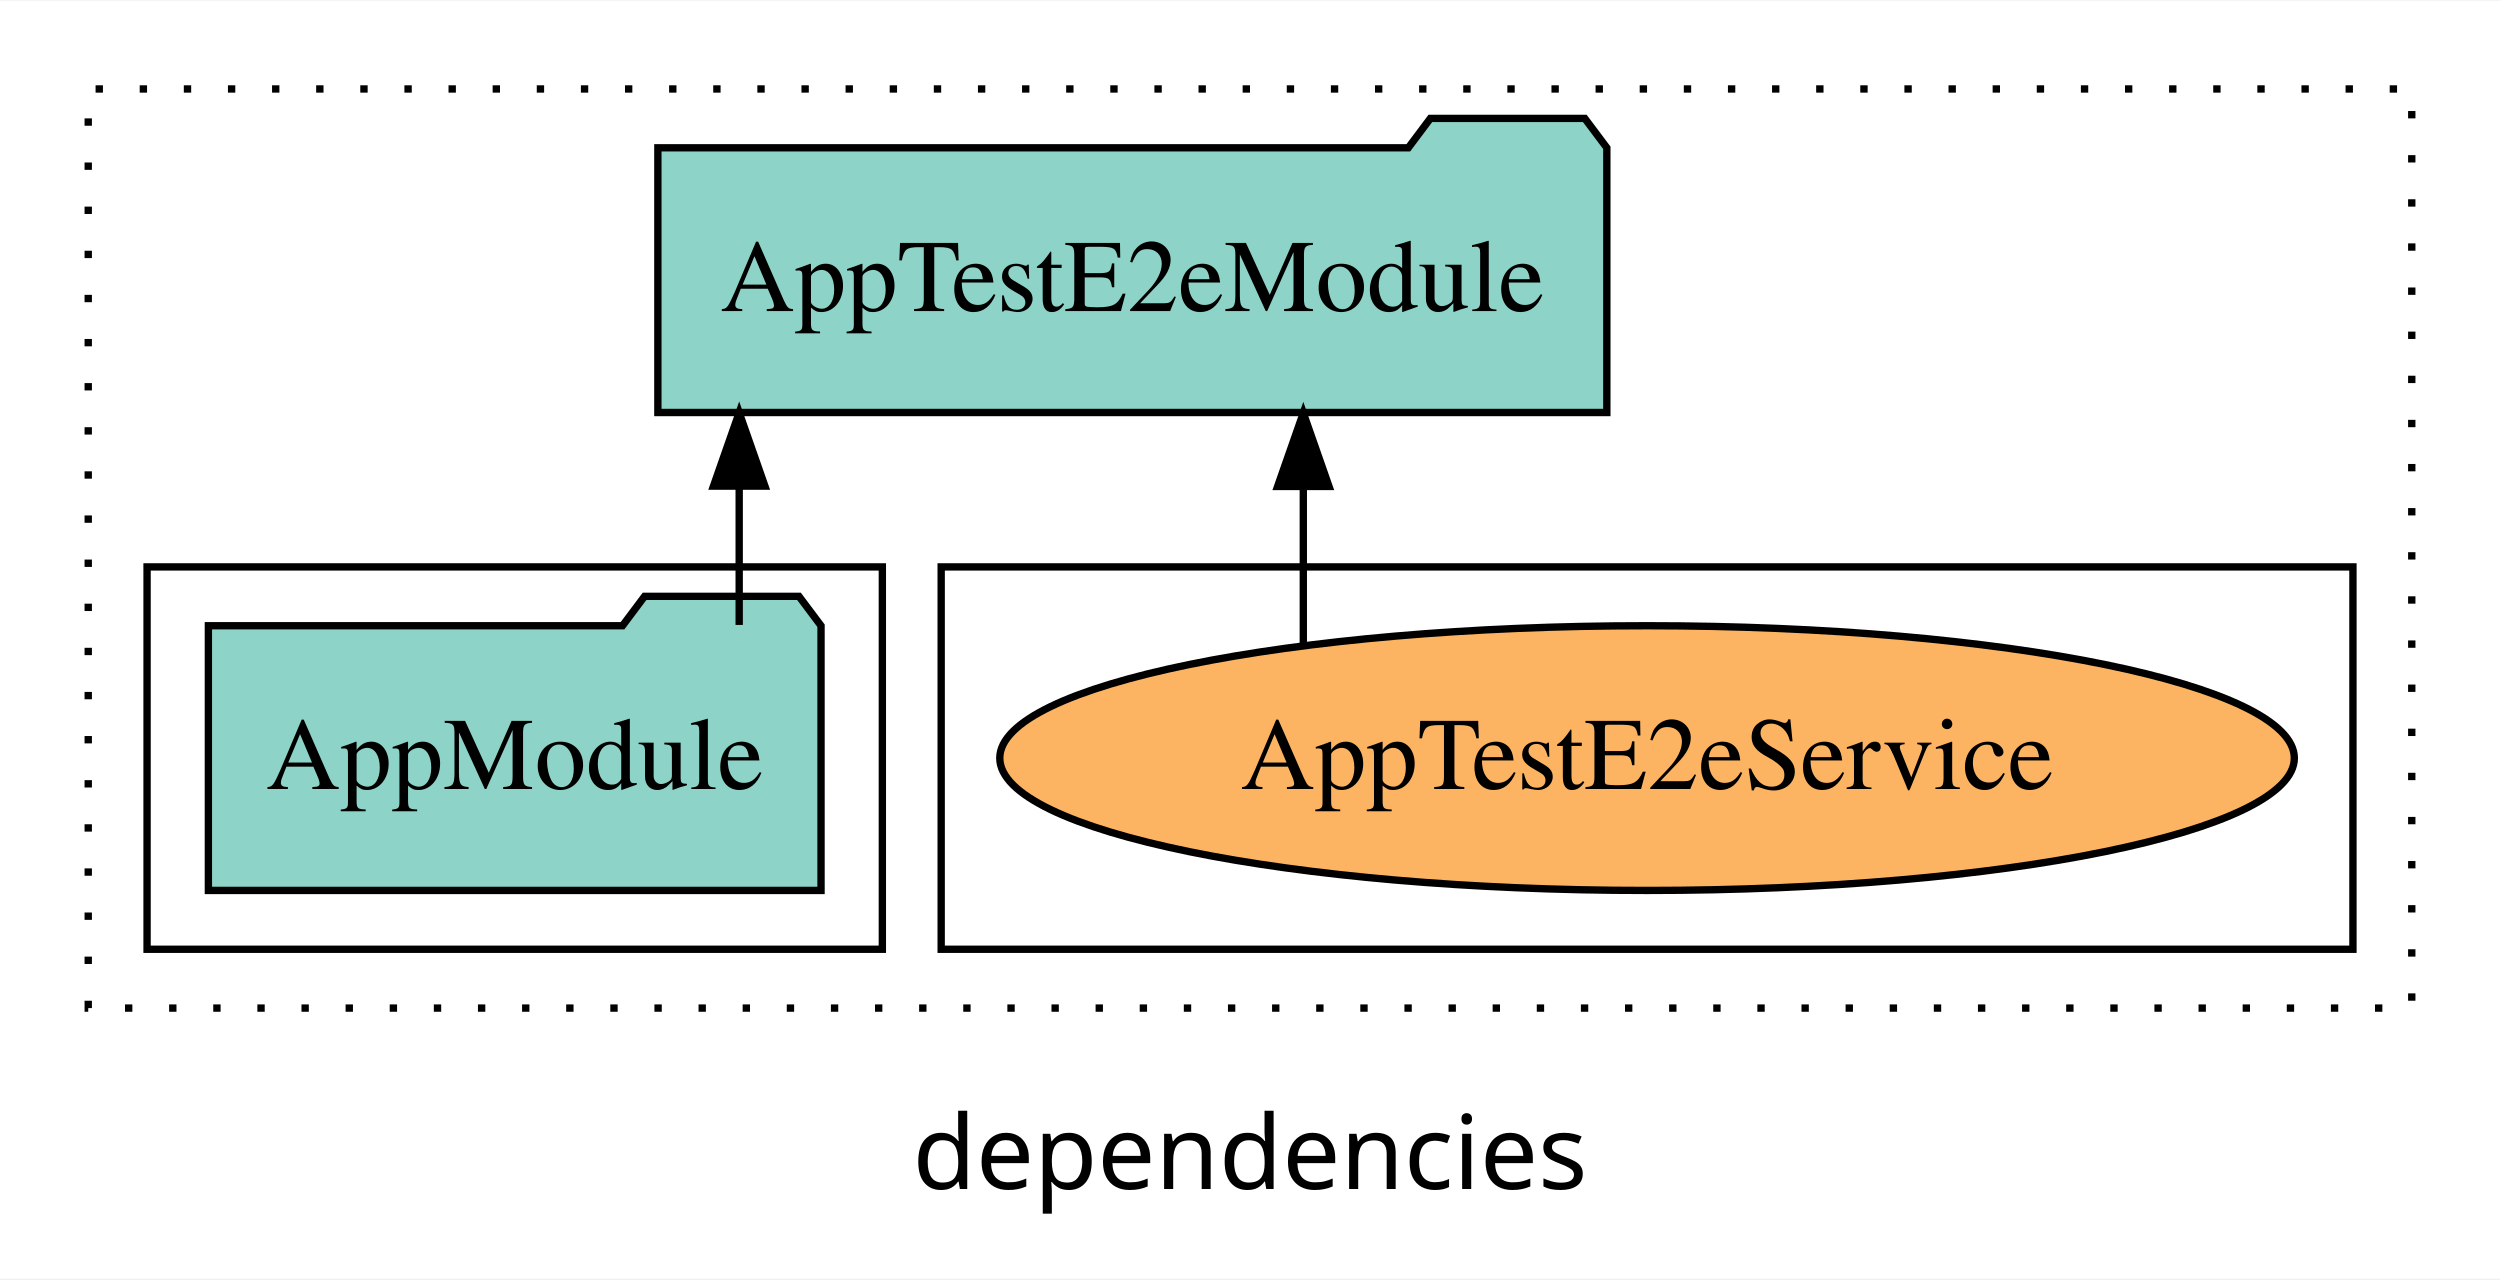
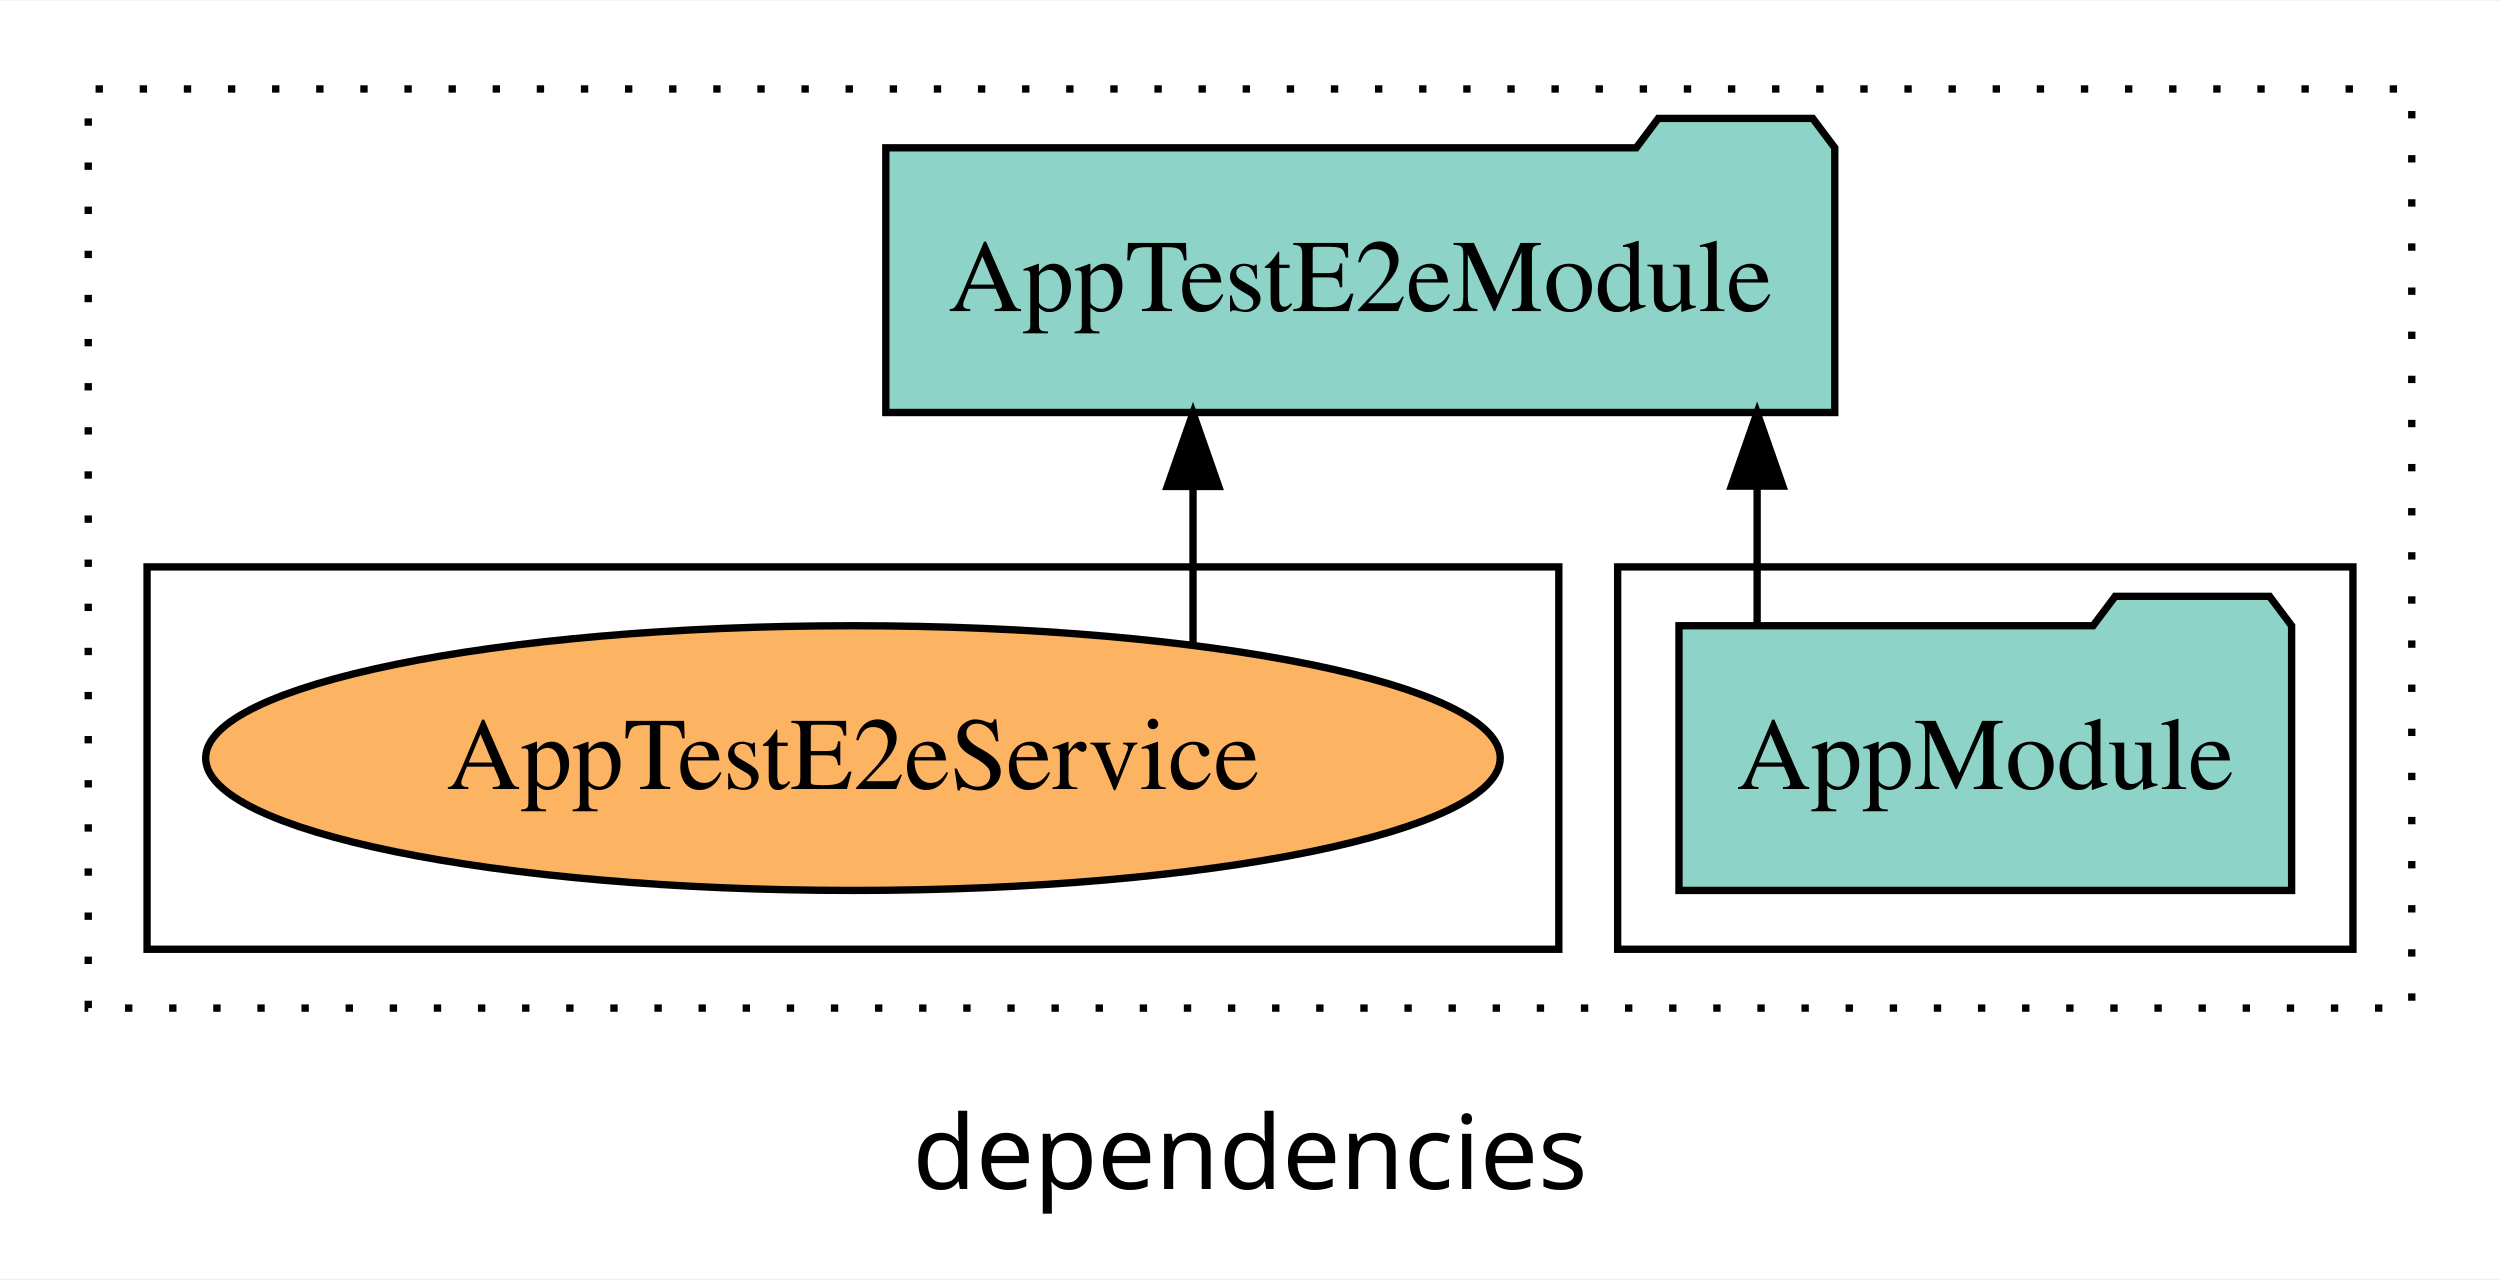
<svg xmlns="http://www.w3.org/2000/svg" width="340pt" height="174pt" viewBox="0.00 0.00 340.00 173.80">
  <g id="graph0" class="graph" transform="scale(1 1) rotate(0) translate(4 169.8)">
    <polygon fill="white" stroke="transparent" points="-4,4 -4,-169.8 336,-169.8 336,4 -4,4" />
    <text text-anchor="middle" x="166" y="-8.2" font-family="sans-serif" font-size="14.00">dependencies</text>
    <g id="clust1" class="cluster">
      <polygon fill="none" stroke="black" stroke-dasharray="1,5" points="8,-32.8 8,-157.8 324,-157.8 324,-32.8 8,-32.8" />
    </g>
+     <g id="clust3" class="cluster">
+       <polygon fill="none" stroke="black" points="216,-40.8 216,-92.8 316,-92.8 316,-40.8 216,-40.8" />
+     </g>
    <g id="clust6" class="cluster">
-       <polygon fill="none" stroke="black" points="124,-40.8 124,-92.8 316,-92.8 316,-40.8 124,-40.8" />
-     </g>
-     <g id="clust3" class="cluster">
-       <polygon fill="none" stroke="black" points="16,-40.8 16,-92.8 116,-92.8 116,-40.8 16,-40.8" />
+       <polygon fill="none" stroke="black" points="16,-40.8 16,-92.8 208,-92.8 208,-40.8 16,-40.8" />
    </g>
    <g id="node1" class="node">
-       <polygon fill="#8dd3c7" stroke="black" points="107.66,-84.8 104.66,-88.8 83.66,-88.8 80.66,-84.8 24.34,-84.8 24.34,-48.8 107.66,-48.8 107.66,-84.8" />
-       <text text-anchor="middle" x="66" y="-62.6" font-family="Times,serif" font-size="14.00">AppModule</text>
+       <polygon fill="#8dd3c7" stroke="black" points="307.66,-84.8 304.66,-88.8 283.66,-88.8 280.66,-84.8 224.34,-84.8 224.34,-48.8 307.66,-48.8 307.66,-84.8" />
+       <text text-anchor="middle" x="266" y="-62.6" font-family="Times,serif" font-size="14.00">AppModule</text>
    </g>
    <g id="node2" class="node">
-       <polygon fill="#8dd3c7" stroke="black" points="214.53,-149.8 211.53,-153.8 190.53,-153.8 187.53,-149.8 85.47,-149.8 85.47,-113.8 214.53,-113.8 214.53,-149.8" />
-       <text text-anchor="middle" x="150" y="-127.6" font-family="Times,serif" font-size="14.00">AppTestE2eModule</text>
+       <polygon fill="#8dd3c7" stroke="black" points="245.53,-149.8 242.53,-153.8 221.53,-153.8 218.53,-149.8 116.47,-149.8 116.47,-113.8 245.53,-113.8 245.53,-149.8" />
+       <text text-anchor="middle" x="181" y="-127.6" font-family="Times,serif" font-size="14.00">AppTestE2eModule</text>
    </g>
    <g id="edge1" class="edge">
-       <path fill="none" stroke="black" d="M96.53,-84.91C96.53,-84.91 96.53,-103.79 96.53,-103.79" />
-       <polygon fill="black" stroke="black" points="93.03,-103.79 96.53,-113.79 100.03,-103.79 93.03,-103.79" />
+       <path fill="none" stroke="black" d="M234.97,-84.91C234.97,-84.91 234.97,-103.79 234.97,-103.79" />
+       <polygon fill="black" stroke="black" points="231.47,-103.79 234.97,-113.79 238.47,-103.79 231.47,-103.79" />
    </g>
    <g id="node3" class="node">
-       <ellipse fill="#fdb462" stroke="black" cx="220" cy="-66.8" rx="88.03" ry="18" />
-       <text text-anchor="middle" x="220" y="-62.6" font-family="Times,serif" font-size="14.00">AppTestE2eService</text>
+       <ellipse fill="#fdb462" stroke="black" cx="112" cy="-66.8" rx="88.03" ry="18" />
+       <text text-anchor="middle" x="112" y="-62.6" font-family="Times,serif" font-size="14.00">AppTestE2eService</text>
    </g>
    <g id="edge2" class="edge">
-       <path fill="none" stroke="black" d="M173.25,-82.2C173.25,-82.2 173.25,-103.74 173.25,-103.74" />
-       <polygon fill="black" stroke="black" points="169.75,-103.74 173.25,-113.74 176.75,-103.74 169.75,-103.74" />
+       <path fill="none" stroke="black" d="M158.25,-82.2C158.25,-82.2 158.25,-103.74 158.25,-103.74" />
+       <polygon fill="black" stroke="black" points="154.75,-103.74 158.25,-113.74 161.75,-103.74 154.75,-103.74" />
    </g>
  </g>
</svg>
